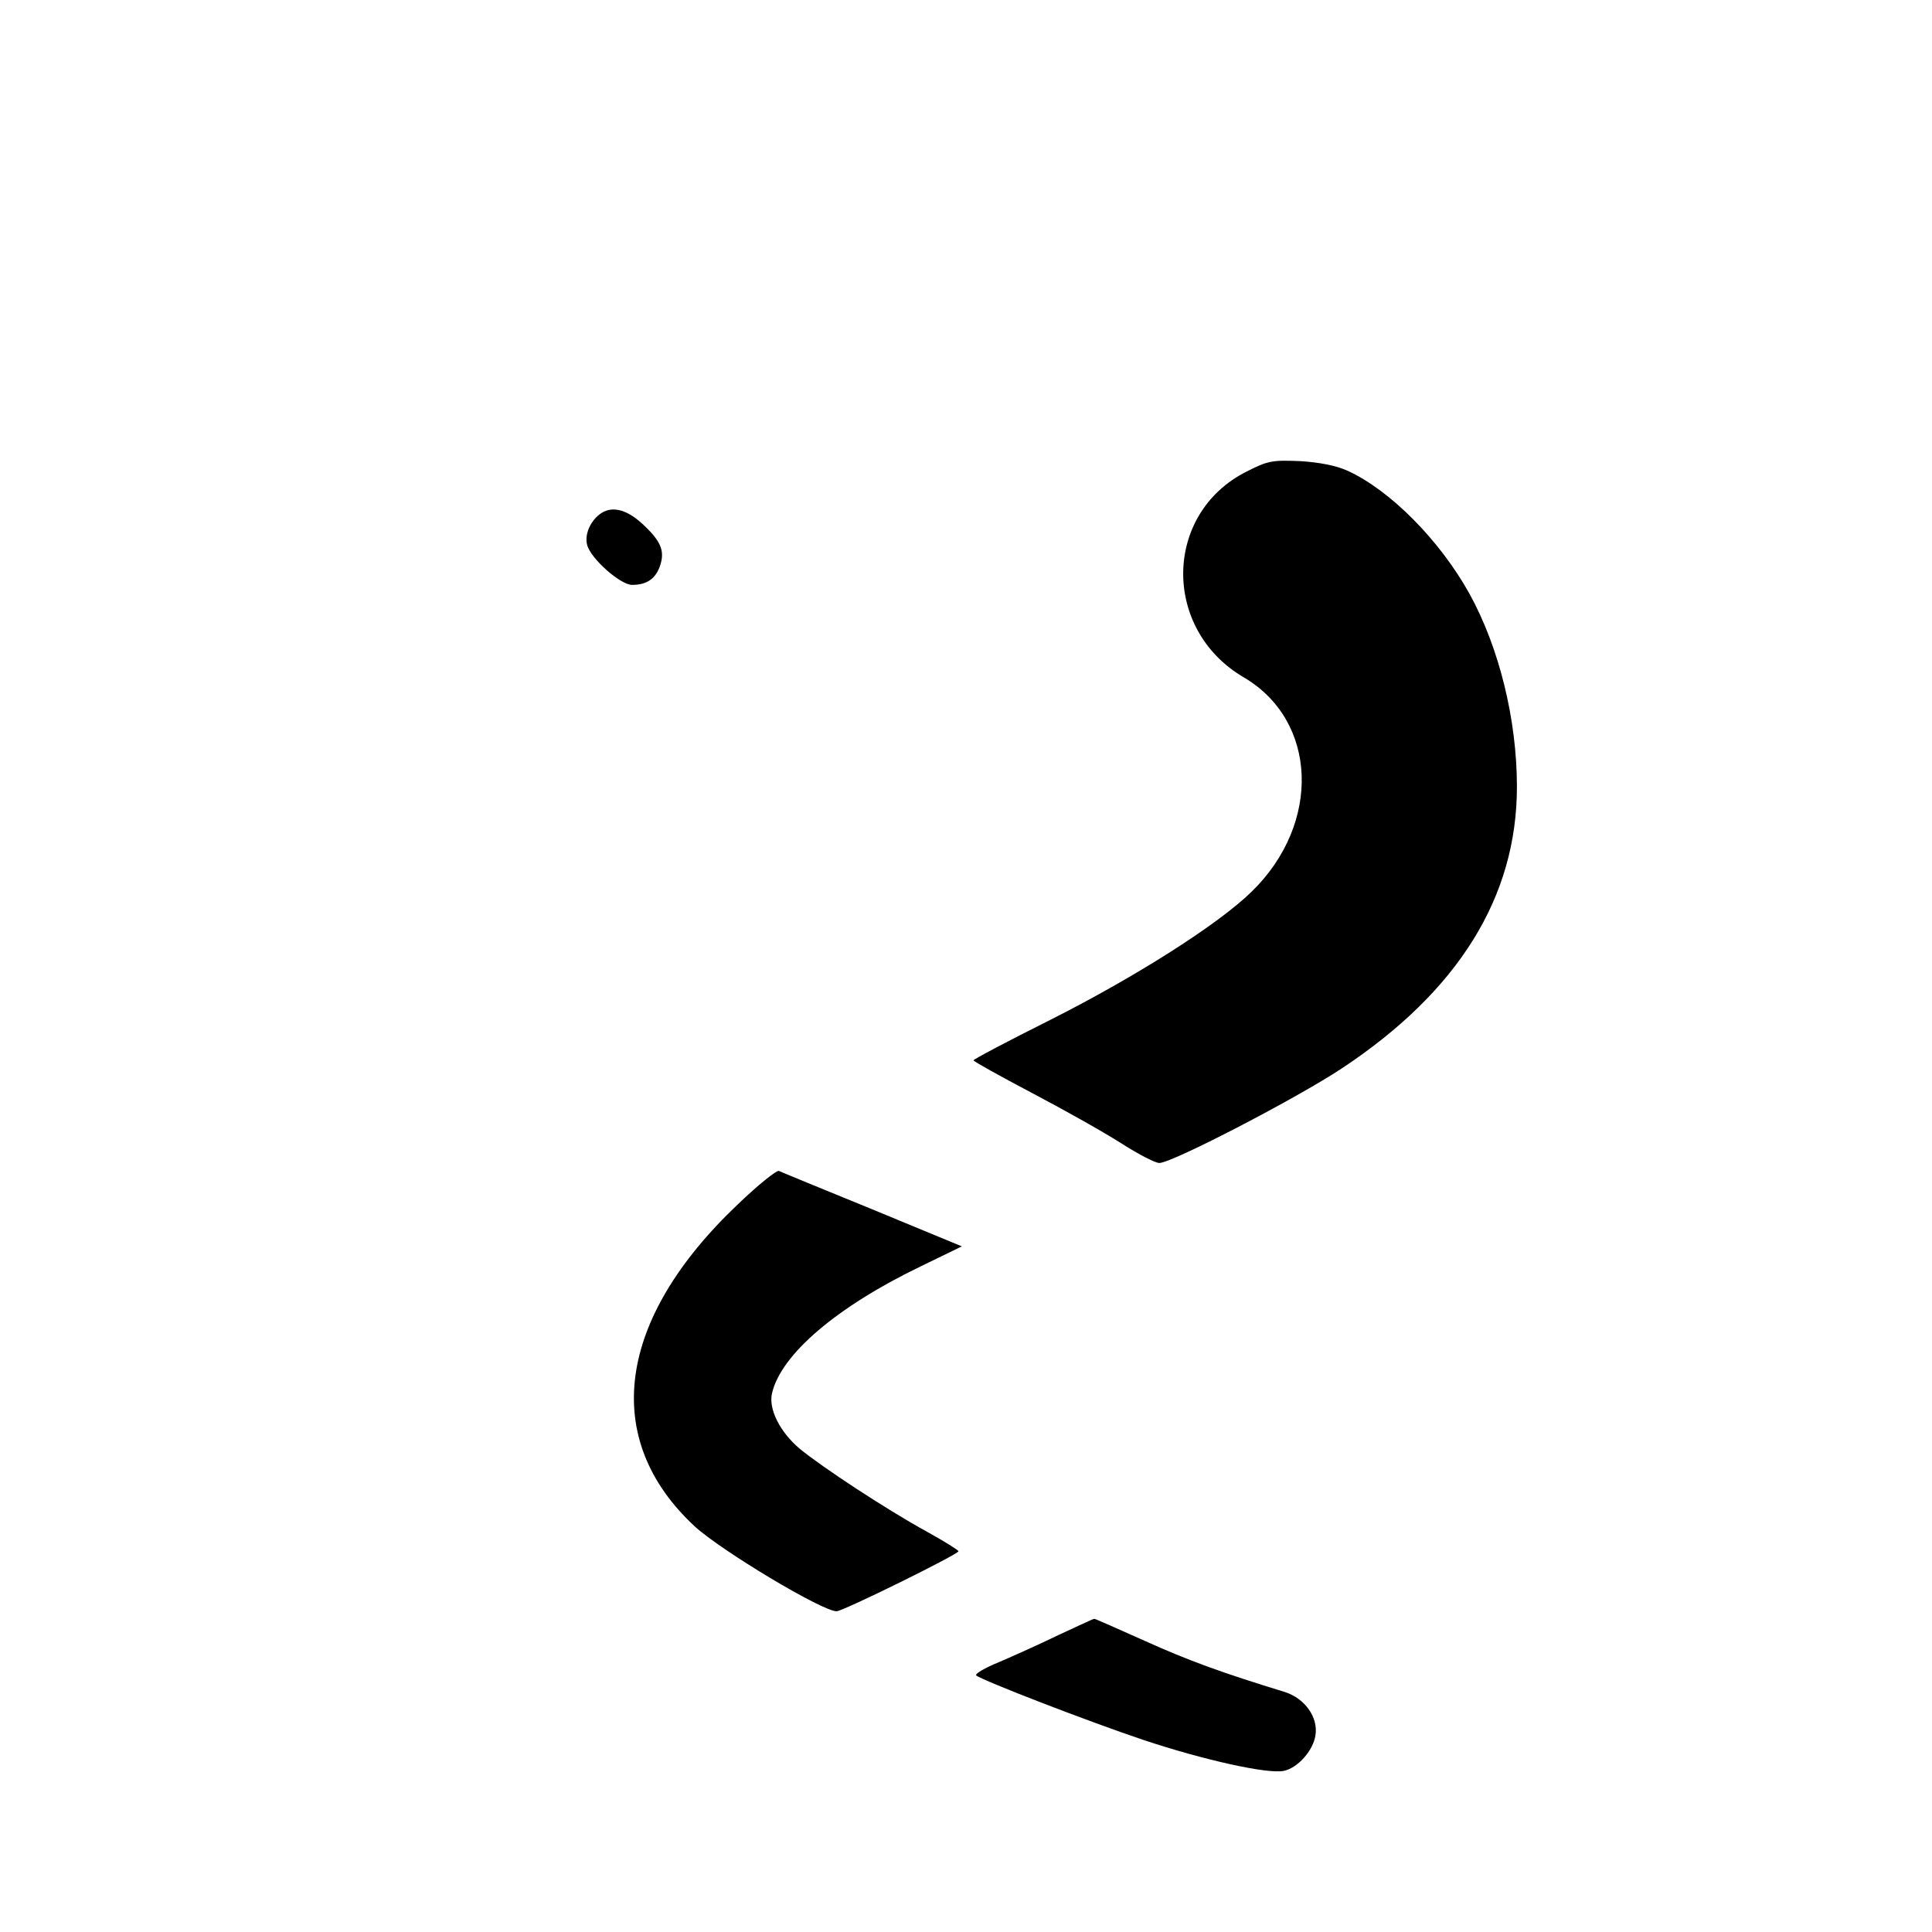
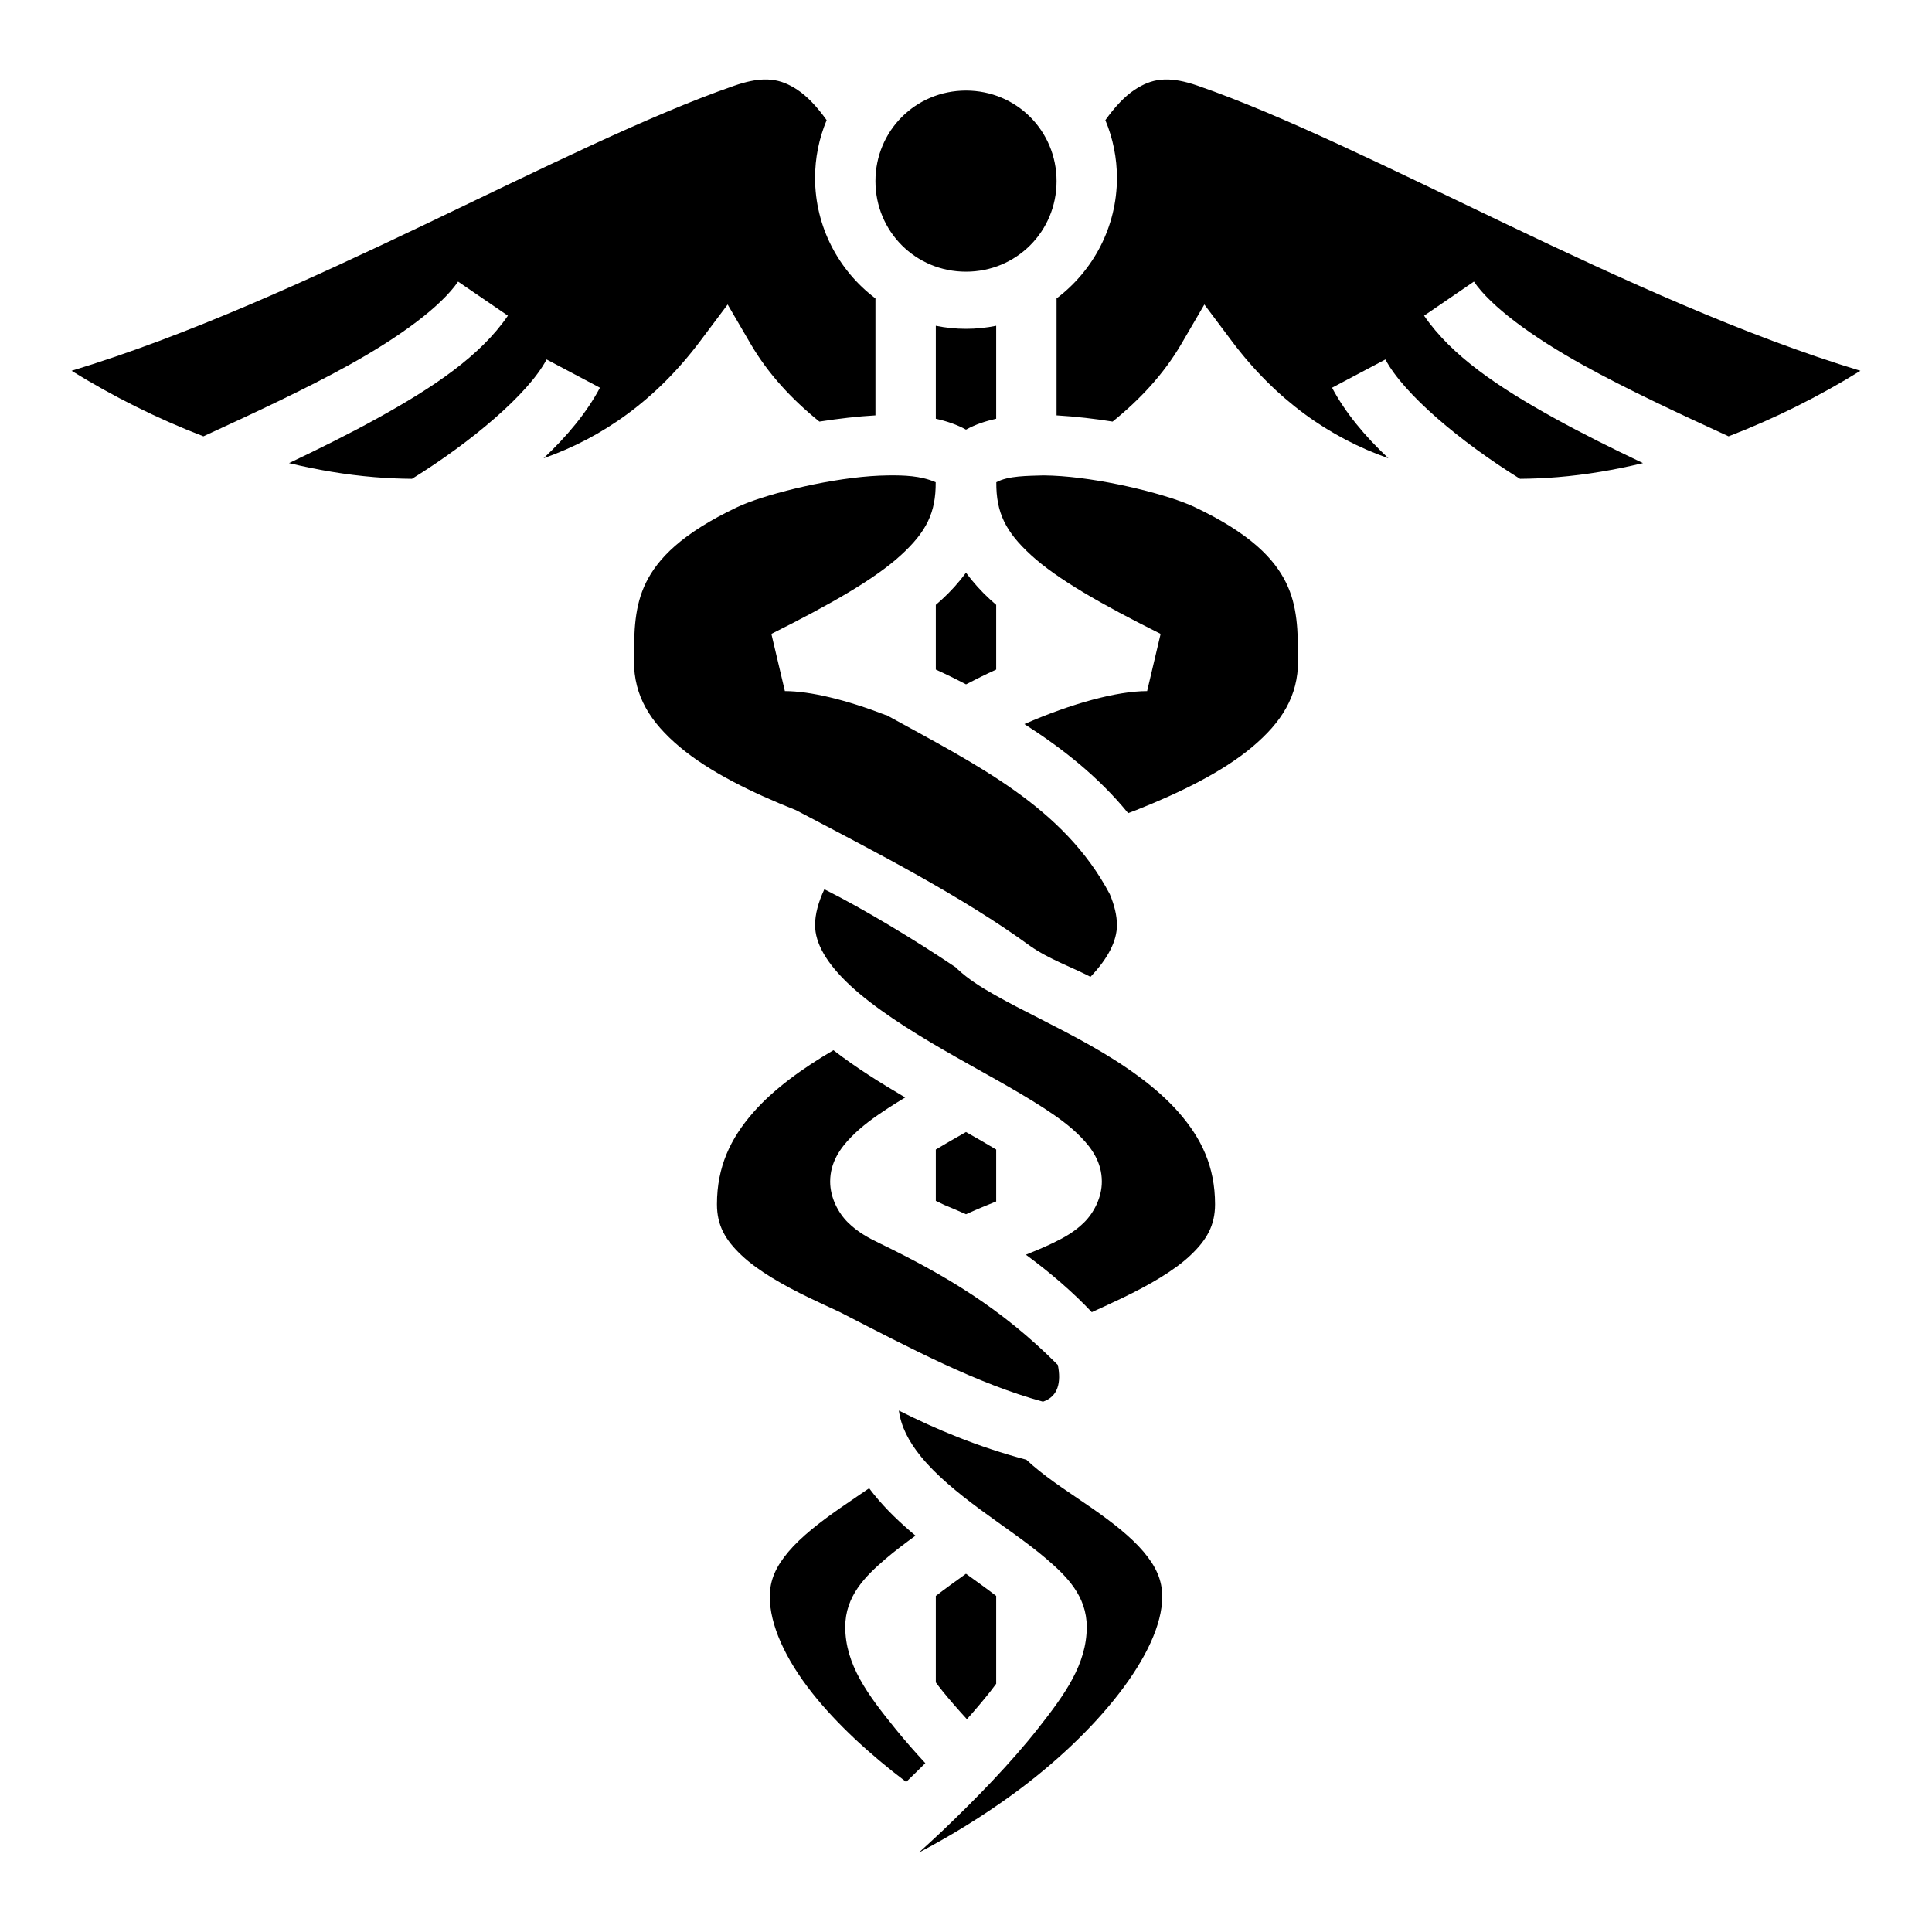
- <svg xmlns="http://www.w3.org/2000/svg" version="1.0" width="512pt" height="512pt" viewBox="0 0 512 512" preserveAspectRatio="xMidYMid meet">
-   <g transform="translate(0,512) scale(0.1,-0.1)" fill="#000000" stroke="none">
-     <path d="M3303 3870 c-220 -111 -224 -418 -7 -545 196 -115 206 -387 22 -567 -87 -86 -307 -226 -535 -341 -112 -56 -203 -104 -203 -107 0 -3 69 -41 152 -85 84 -44 191 -104 238 -134 47 -30 93 -54 103 -53 37 2 364 172 482 250 310 205 465 455 465 747 0 178 -47 369 -126 512 -79 142 -211 275 -324 326 -29 13 -74 22 -125 25 -74 3 -85 1 -142 -28z" />
-     <path d="M1589 3757 c-26 -20 -40 -55 -33 -81 9 -36 88 -106 119 -106 39 0 62 16 74 50 14 41 2 67 -48 113 -43 39 -82 47 -112 24z" />
-     <path d="M1956 1929 c-322 -305 -365 -622 -115 -854 71 -65 338 -225 376 -225 17 0 323 151 323 159 0 3 -37 26 -82 51 -108 59 -281 173 -339 221 -52 44 -83 105 -73 147 24 103 172 229 394 336 l109 53 -237 98 c-130 53 -242 99 -248 102 -6 2 -55 -37 -108 -88z" />
-     <path d="M2805 787 c-49 -24 -121 -56 -158 -72 -37 -15 -64 -31 -60 -35 15 -13 297 -122 443 -171 159 -53 330 -91 372 -82 36 7 78 53 84 94 8 48 -28 98 -81 115 -167 51 -257 84 -370 135 -72 32 -132 59 -135 59 -3 0 -45 -20 -95 -43z" />
-   </g>
+ <svg xmlns="http://www.w3.org/2000/svg" width="800px" height="800px" viewBox="0 0 512 512">
+   <path fill="#000000" d="M202.412 21.06c-2.189.065-4.715.577-7.795 1.643C149.244 38.411 80.172 79.747 18.965 98.262c10.858 6.727 22.689 12.663 34.941 17.37 13.696-6.286 27.073-12.537 38.414-18.808 13.887-7.678 24.612-15.672 29.078-22.199l13.204 9.035c-7.33 10.712-19.785 19.009-34.54 27.166-7.337 4.057-15.276 8.01-23.468 11.904 7.515 1.809 15.064 3.09 22.533 3.707 3.378.28 6.732.43 10.057.456 15.845-9.826 30.838-22.51 35.67-31.631l14.138 7.488c-3.464 6.54-8.679 12.826-14.933 18.695 15.63-5.498 29.79-15.436 41.54-31.103l7.235-9.647 6.076 10.416c4.704 8.064 11.043 14.811 18.235 20.618 5.332-.816 10.034-1.374 14.855-1.649V79.084c-9.7-7.317-16-18.93-16-31.941a39.612 39.612 0 0 1 3.068-15.305c-2.539-3.553-5.16-6.348-7.793-8.072-2.172-1.423-4.325-2.385-6.941-2.643a15.694 15.694 0 0 0-1.922-.063zm106.258 0c-.342.01-.677.03-1.004.063-2.616.258-4.769 1.22-6.941 2.643-2.634 1.724-5.254 4.52-7.793 8.072A39.612 39.612 0 0 1 296 47.143c0 13.011-6.3 24.624-16 31.941v30.996c5.003.289 10.454.932 14.855 1.649 7.192-5.807 13.531-12.554 18.235-20.618l6.076-10.416 7.234 9.647c11.75 15.667 25.911 25.605 41.541 31.103-6.254-5.869-11.47-12.155-14.933-18.695l14.138-7.488c4.832 9.122 19.825 21.805 35.67 31.63a134.06 134.06 0 0 0 10.057-.454c7.47-.619 15.018-1.9 22.533-3.708-8.192-3.894-16.131-7.847-23.469-11.904-14.754-8.157-27.208-16.454-34.539-27.166l13.204-9.035c4.466 6.527 15.19 14.521 29.078 22.2 11.34 6.27 24.718 12.52 38.414 18.808 12.252-4.708 24.083-10.644 34.941-17.371-61.207-18.515-130.279-59.85-175.652-75.559-3.52-1.219-6.317-1.711-8.713-1.642zM256 24c-13.35 0-24 10.65-24 24s10.65 24 24 24 24-10.65 24-24-10.65-24-24-24zm-8 62.332v24.64c2.793.606 5.759 1.61 8 2.89 2.681-1.483 5.28-2.266 8-2.89v-24.64c-2.587.53-5.263.81-8 .81s-5.413-.28-8-.81zm-12.547 39.654a76.025 76.025 0 0 0-4.674.2c-12.862.942-28.802 5.08-35.353 8.185-14.907 7.066-21.148 13.791-24.215 19.988-3.067 6.198-3.211 12.802-3.211 20.784 0 9.333 4.299 16.218 12.146 22.812 7.848 6.594 19.157 12.141 30.8 16.75 21.493 11.283 44.162 22.942 62.048 35.984 4.915 3.475 11.183 5.658 15.998 8.178 4.717-4.959 7.008-9.53 7.008-13.724 0-2.5-.667-5.262-1.893-8.182-12.214-23.082-35.176-34.215-59.312-47.52l-.057.063c-10.371-4.023-20.014-6.361-26.738-6.361l-3.578-15.157c15.833-7.916 27.435-14.553 34.338-20.877 6.756-6.188 9.266-11.253 9.209-19.312-4.007-1.756-8.557-1.851-12.516-1.81zm41.094 0c-4.174.141-9.299.064-12.516 1.81-.057 8.06 2.453 13.125 9.21 19.313 6.902 6.324 18.504 12.961 34.337 20.877L304 183.143c-7.963 0-20.012 3.269-32.525 8.744 10.05 6.432 19.599 13.926 27.498 23.611.695-.268 1.387-.518 2.082-.793 11.642-4.609 22.95-10.156 30.799-16.75C339.7 191.361 344 184.475 344 175.143c0-7.982-.144-14.586-3.21-20.784-3.068-6.197-9.309-12.922-24.216-19.988-6.55-3.105-22.491-7.243-35.353-8.185a75.995 75.995 0 0 0-4.674-.2zM256 151.77a49.262 49.262 0 0 1-6.434 7.138c-.508.466-1.035.926-1.566 1.383v17.15a160.265 160.265 0 0 1 8.008 3.92 163.653 163.653 0 0 1 7.992-3.92v-17.15a68.078 68.078 0 0 1-1.566-1.383A49.264 49.264 0 0 1 256 151.77zm-37.537 83.896c-1.594 3.4-2.463 6.61-2.463 9.477 0 4.833 3.03 10.165 9.322 16.015 6.292 5.85 15.368 11.666 24.686 17.06 9.318 5.395 18.832 10.38 26.472 15.339 3.82 2.48 7.189 4.92 9.995 7.81 2.806 2.89 5.525 6.609 5.525 11.776 0 4.25-2.151 8.289-4.693 10.804-2.543 2.516-5.357 4.063-8.274 5.467-2.293 1.104-4.71 2.104-7.16 3.098 6.558 4.82 12.595 10.053 17.467 15.232 2.72-1.247 5.468-2.497 8.181-3.807 6.982-3.37 13.564-7.126 17.93-11.242 4.367-4.115 6.549-7.97 6.549-13.552 0-9.945-3.598-17.446-9.586-24.297-5.988-6.852-14.492-12.712-23.363-17.746-8.87-5.035-17.995-9.213-25.438-13.438-3.721-2.112-7.045-4.194-9.908-6.88-.146-.138-.29-.291-.435-.434-10.483-7.04-23.998-15.262-34.807-20.682zm2.406 42.647c-8.107 4.759-15.766 10.22-21.283 16.533-5.988 6.85-9.586 14.352-9.586 24.297 0 5.583 2.182 9.437 6.549 13.552 4.366 4.116 10.948 7.872 17.93 11.243 2.64 1.274 5.3 2.493 7.94 3.708 19.051 9.787 36.7 19.107 53.985 23.813 4.034-1.373 4.848-5.133 3.936-9.729-14.856-14.943-29.808-23.803-47.373-32.316-2.917-1.404-5.731-2.951-8.274-5.467-2.542-2.515-4.693-6.554-4.693-10.804 0-5.167 2.72-8.885 5.525-11.776 2.806-2.89 6.174-5.33 9.995-7.81a158.19 158.19 0 0 1 4.373-2.721c-6.53-3.83-13.092-7.935-19.024-12.524zM256 299.998c-2.85 1.615-5.56 3.17-8 4.64v13.602c.75.346 1.504.714 2.258 1.082 1.845.76 3.75 1.558 5.74 2.461 2.81-1.274 5.521-2.389 8.002-3.388v-13.756a336.594 336.594 0 0 0-8-4.641zm-17.795 73.816c.588 4.245 2.564 8.12 5.824 12.147 3.933 4.857 9.67 9.59 15.723 14.059 6.053 4.469 12.365 8.641 17.643 13.166 5.277 4.524 10.605 9.79 10.605 17.957 0 9.9-5.82 17.934-12.969 27-7.148 9.065-16.35 18.536-25.51 27.273-2.047 1.953-3.986 3.667-6.005 5.53 8.23-4.31 16.77-9.533 24.816-15.385C290.729 459.27 308 437.905 308 423.143c0-4.467-1.67-8.043-4.982-11.957-3.312-3.915-8.27-7.772-13.592-11.48-5.322-3.71-10.947-7.234-15.762-11.368-.558-.48-1.115-.98-1.666-1.494-12.987-3.453-23.893-8.06-33.793-13.03zm-7.873 20.582c-2.574 1.786-5.2 3.527-7.758 5.31-5.321 3.708-10.28 7.565-13.592 11.48-3.311 3.914-4.982 7.49-4.982 11.957 0 7.314 3.964 16.342 11.316 25.61 6.386 8.05 15.135 16.148 24.827 23.481a384.732 384.732 0 0 0 5.076-4.976c-2.796-3.028-5.456-6.053-7.871-9.033C230.003 449.162 224 441.16 224 431.143c0-8.167 5.328-13.433 10.605-17.957 2.485-2.13 5.21-4.181 8.018-6.223-3.918-3.258-7.718-6.846-11.027-10.934-.431-.532-.85-1.079-1.264-1.633zm25.662 22.666c-2.896 2.081-5.66 4.071-7.994 5.872v22.921c.565.76 1.152 1.525 1.777 2.297 1.95 2.407 4.133 4.909 6.467 7.457 2.24-2.519 4.349-4.995 6.225-7.375.536-.68 1.04-1.353 1.531-2.023v-23.277c-2.346-1.81-5.09-3.778-8.006-5.872z" />
</svg>
